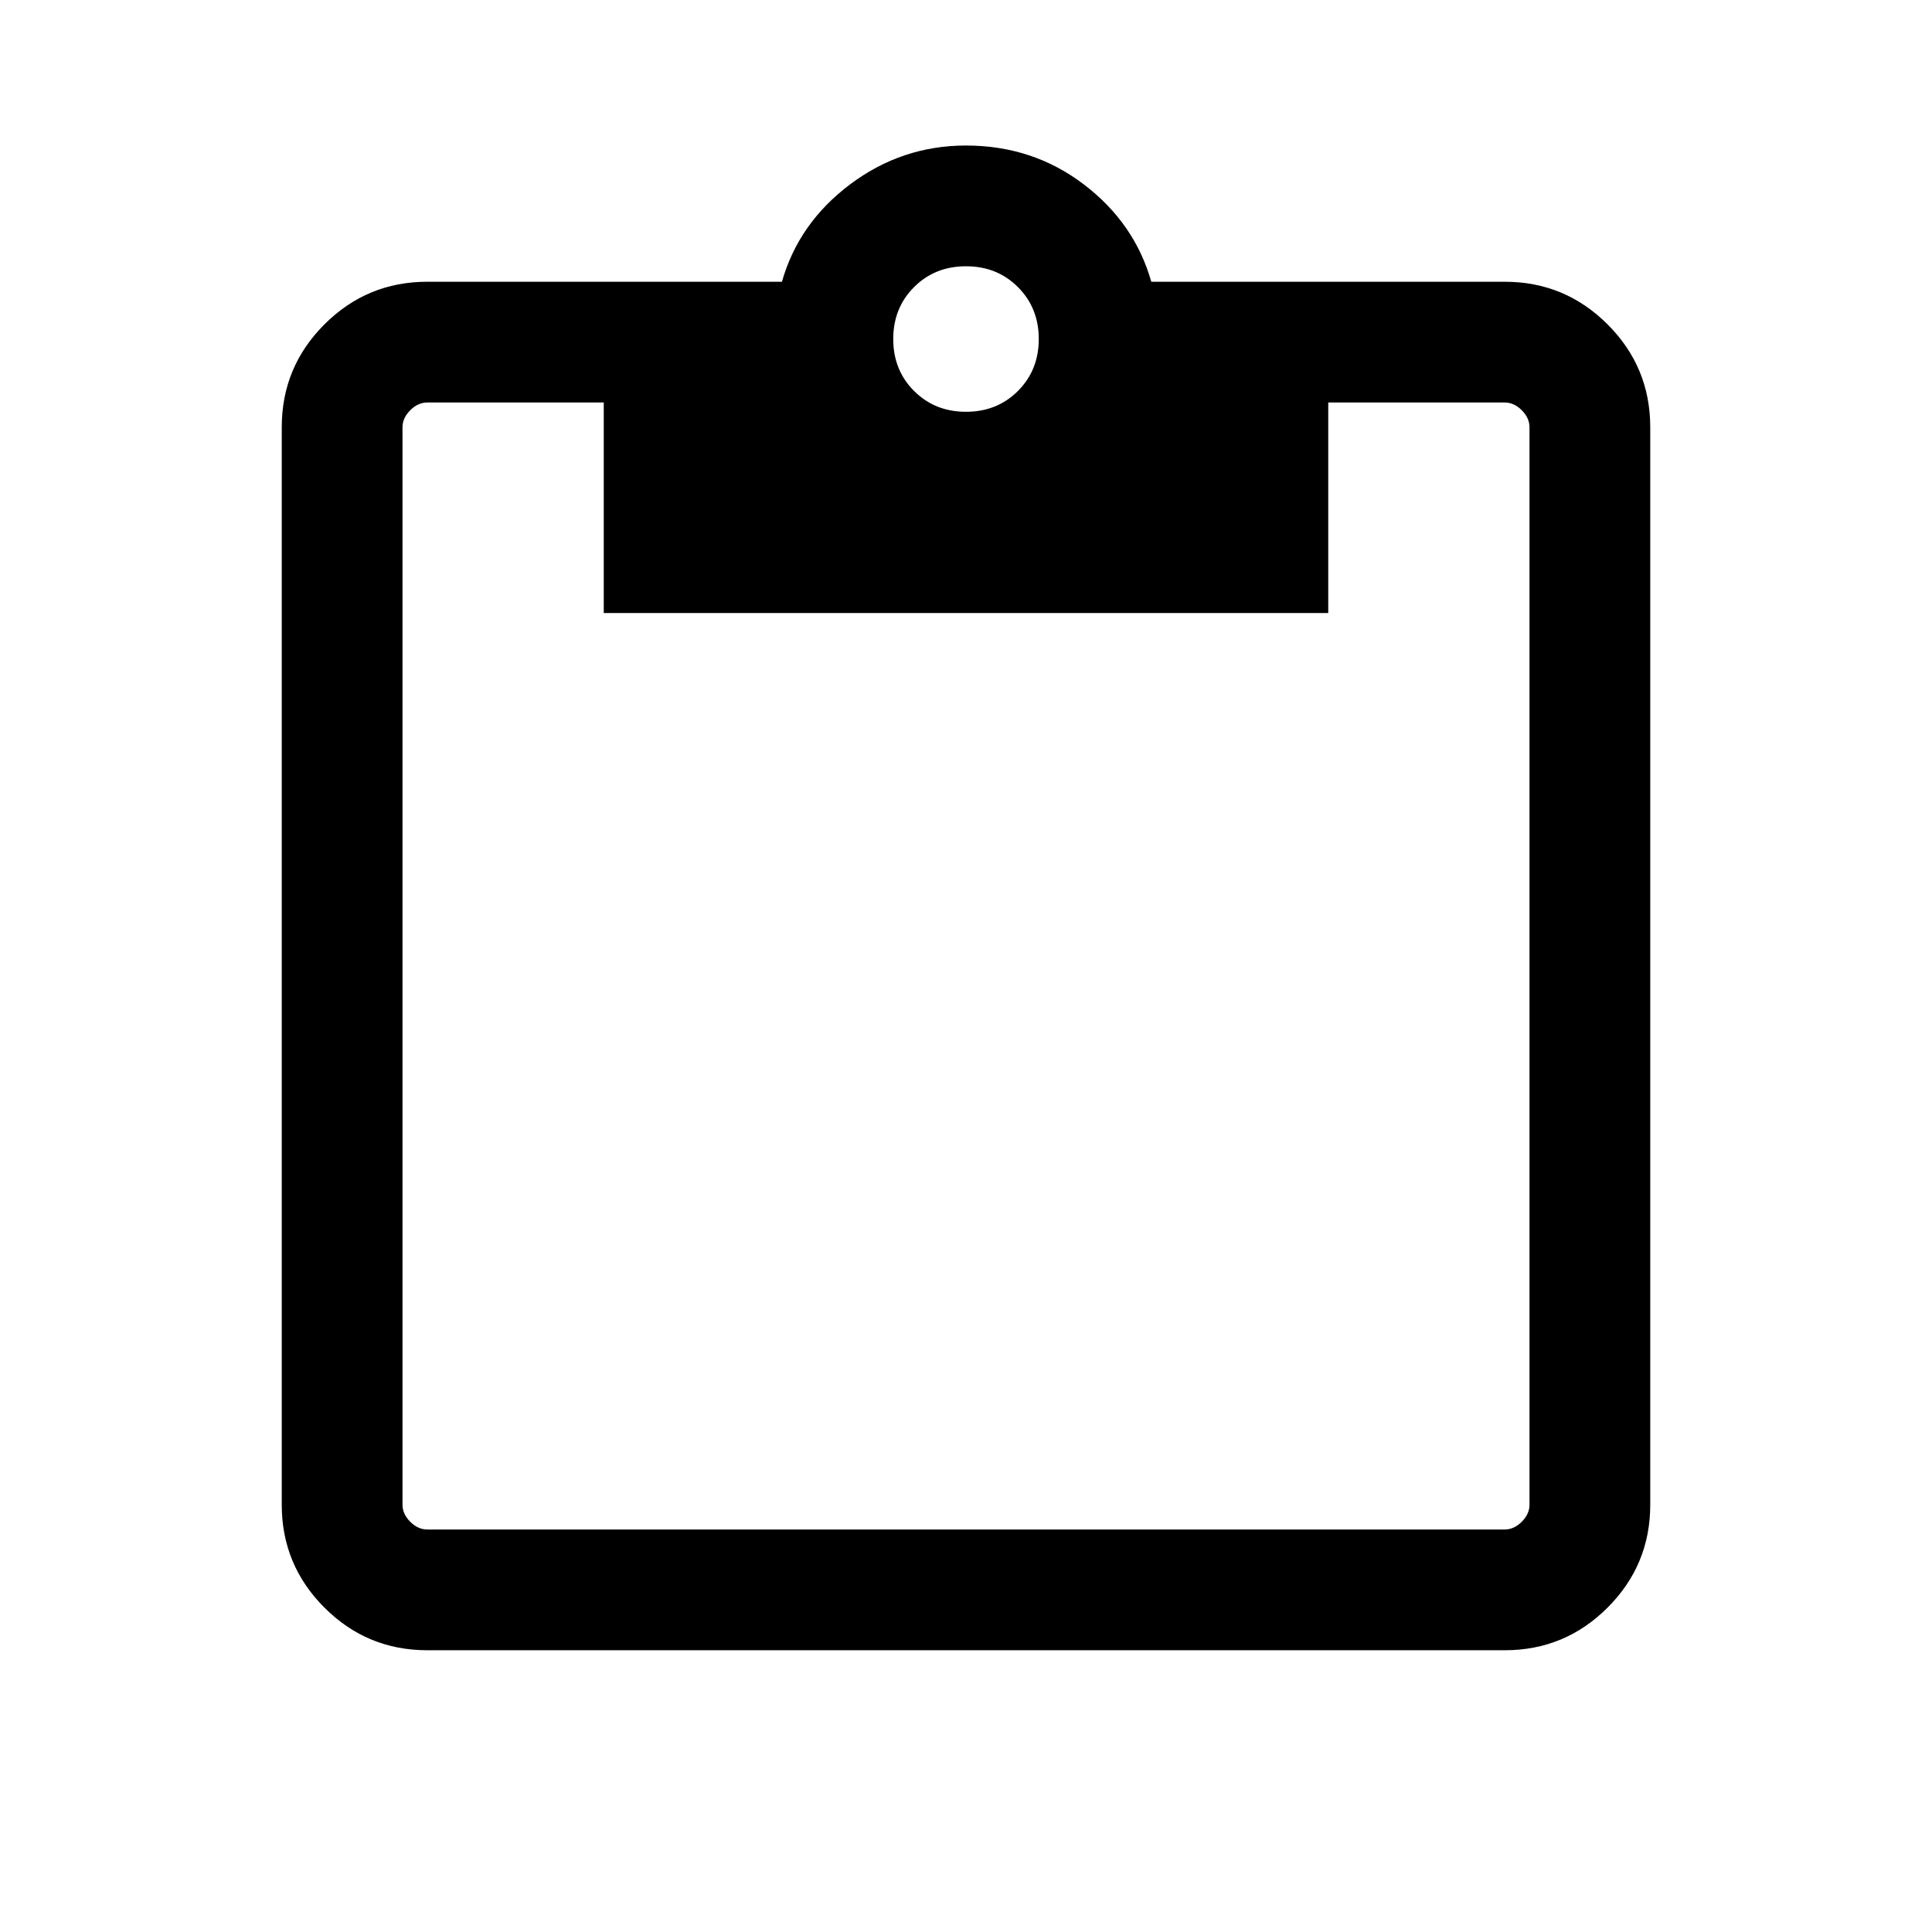
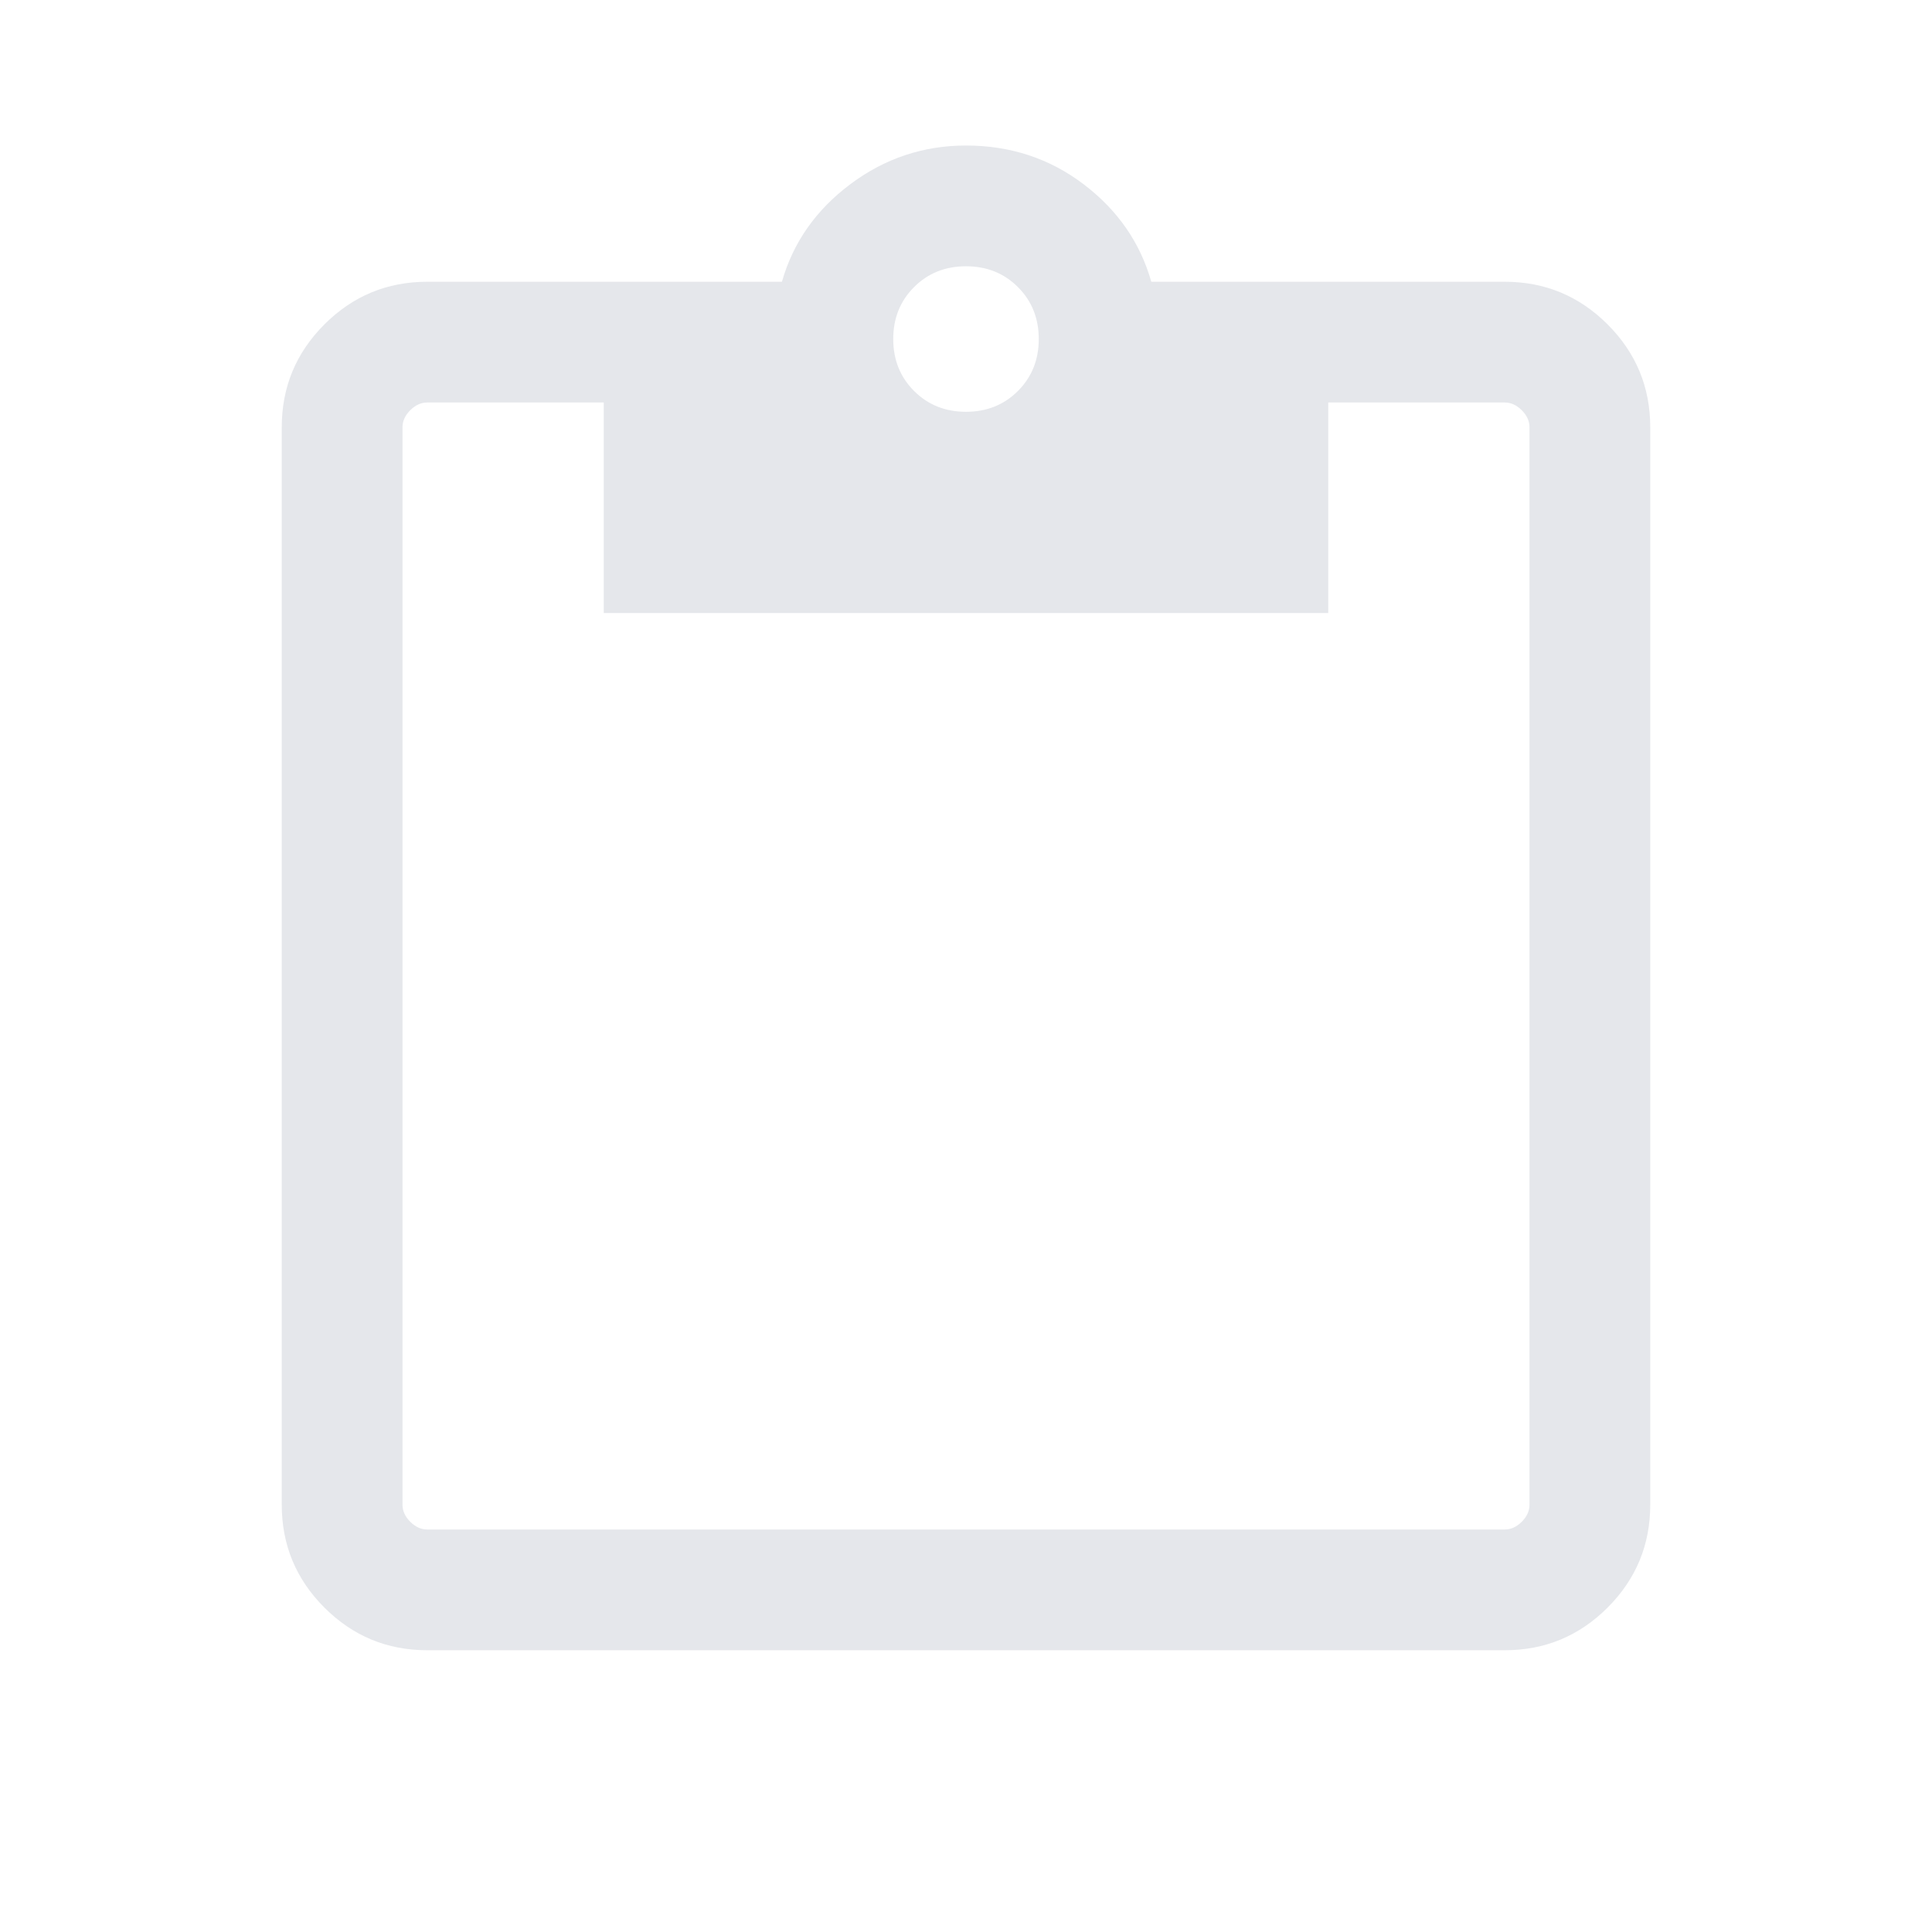
- <svg xmlns="http://www.w3.org/2000/svg" height="24" viewBox="0 -960 960 960" width="24">
+ <svg xmlns="http://www.w3.org/2000/svg" fill="rgb(229,231,235)" height="24" viewBox="0 -960 960 960" width="24">
  <path d="M212.309-140.001q-29.923 0-51.115-21.193-21.193-21.192-21.193-51.115v-535.382q0-29.923 21.193-51.115 21.192-21.193 51.115-21.193H388.54q8.308-29.23 33.961-48.46Q448.154-887.69 480-887.69q33.076 0 58.422 19.231 25.346 19.23 33.653 48.46h175.616q29.923 0 51.115 21.193 21.193 21.192 21.193 51.115v535.382q0 29.923-21.193 51.115-21.192 21.193-51.115 21.193H212.309Zm0-59.999h535.382q4.616 0 8.463-3.846 3.846-3.847 3.846-8.463v-535.382q0-4.616-3.846-8.463-3.847-3.846-8.463-3.846h-87.692v104.614H300.001V-760h-87.692q-4.616 0-8.463 3.846-3.846 3.847-3.846 8.463v535.382q0 4.616 3.846 8.463 3.847 3.846 8.463 3.846ZM480-755.384q15.461 0 25.807-10.346 10.347-10.346 10.347-25.808 0-15.461-10.347-25.807-10.346-10.346-25.807-10.346-15.461 0-25.807 10.346-10.347 10.346-10.347 25.807 0 15.462 10.347 25.808 10.346 10.346 25.807 10.346Z" />
</svg>
